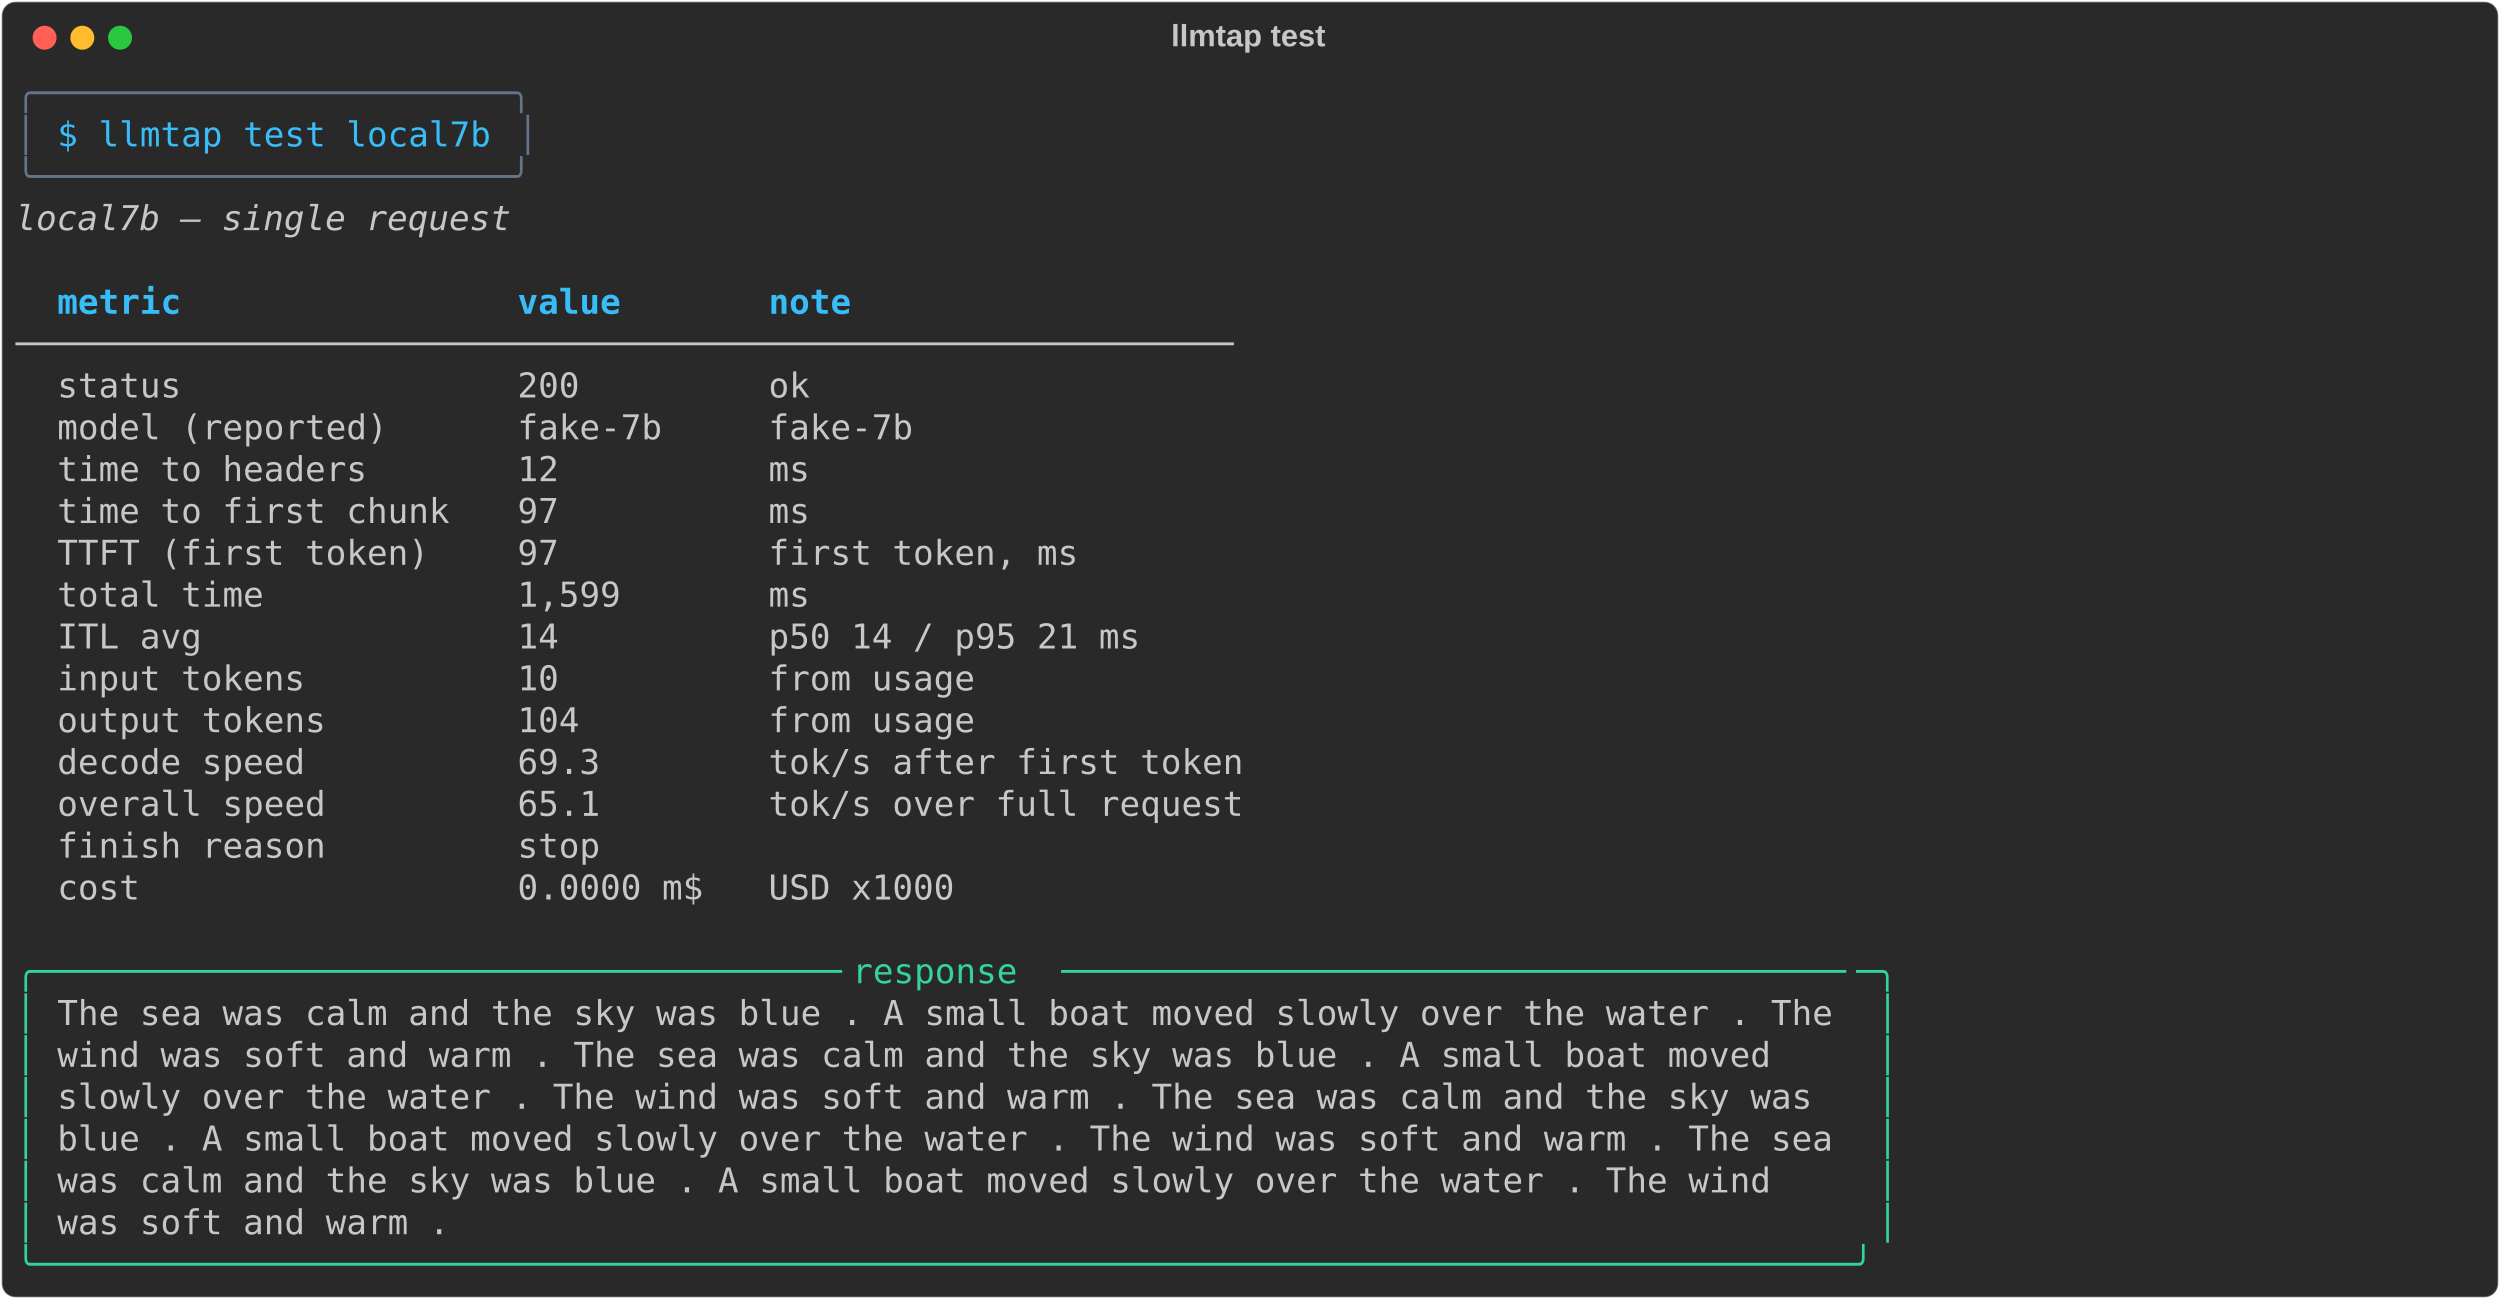
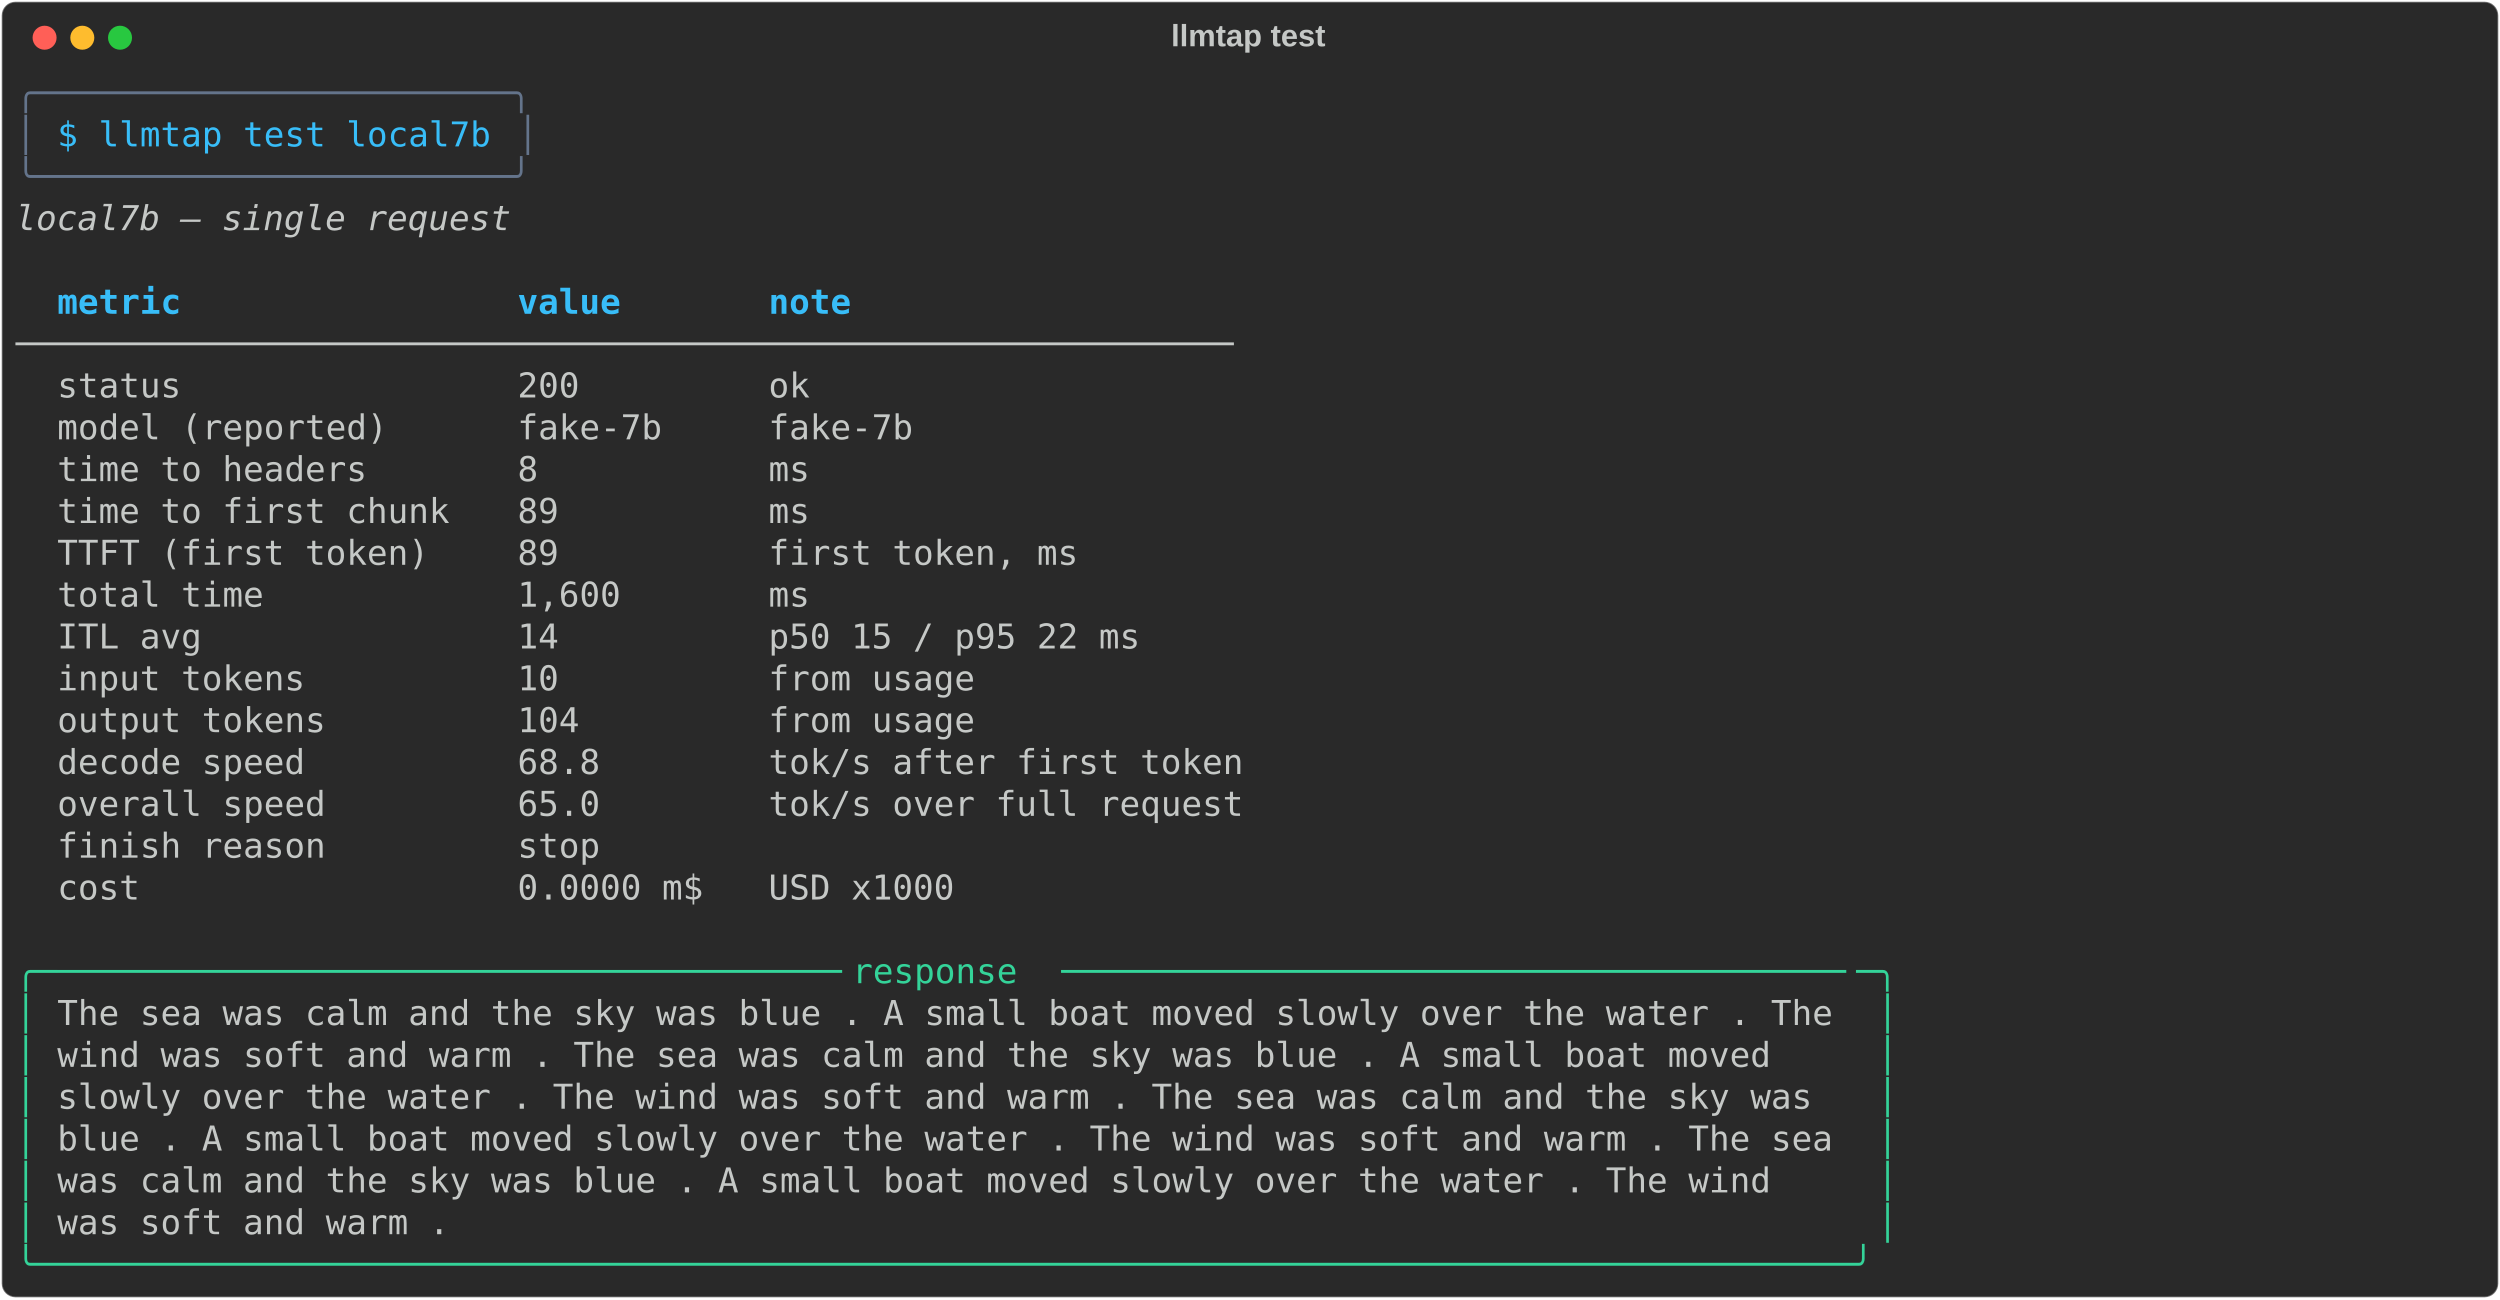
<svg xmlns="http://www.w3.org/2000/svg" class="rich-terminal" viewBox="0 0 1458 757.6">
  <style>

    @font-face {
        font-family: "Fira Code";
        src: local("FiraCode-Regular"),
                url("https://cdnjs.cloudflare.com/ajax/libs/firacode/6.2.0/woff2/FiraCode-Regular.woff2") format("woff2"),
                url("https://cdnjs.cloudflare.com/ajax/libs/firacode/6.2.0/woff/FiraCode-Regular.woff") format("woff");
        font-style: normal;
        font-weight: 400;
    }
    @font-face {
        font-family: "Fira Code";
        src: local("FiraCode-Bold"),
                url("https://cdnjs.cloudflare.com/ajax/libs/firacode/6.2.0/woff2/FiraCode-Bold.woff2") format("woff2"),
                url("https://cdnjs.cloudflare.com/ajax/libs/firacode/6.2.0/woff/FiraCode-Bold.woff") format("woff");
        font-style: bold;
        font-weight: 700;
    }

-     .terminal-3278587784-matrix {
+     .terminal-2710325107-matrix {
        font-family: Fira Code, monospace;
        font-size: 20px;
        line-height: 24.4px;
        font-variant-east-asian: full-width;
    }

-     .terminal-3278587784-title {
+     .terminal-2710325107-title {
        font-size: 18px;
        font-weight: bold;
        font-family: arial;
    }

-     .terminal-3278587784-r1 { fill: #64748b }
- .terminal-3278587784-r2 { fill: #c5c8c6 }
- .terminal-3278587784-r3 { fill: #38bdf8 }
- .terminal-3278587784-r4 { fill: #c5c8c6;font-style: italic; }
- .terminal-3278587784-r5 { fill: #38bdf8;font-weight: bold }
- .terminal-3278587784-r6 { fill: #34d399 }
+     .terminal-2710325107-r1 { fill: #64748b }
+ .terminal-2710325107-r2 { fill: #c5c8c6 }
+ .terminal-2710325107-r3 { fill: #38bdf8 }
+ .terminal-2710325107-r4 { fill: #c5c8c6;font-style: italic; }
+ .terminal-2710325107-r5 { fill: #38bdf8;font-weight: bold }
+ .terminal-2710325107-r6 { fill: #34d399 }
    </style>
  <defs>
-     <clipPath id="terminal-3278587784-clip-terminal">
+     <clipPath id="terminal-2710325107-clip-terminal">
      <rect x="0" y="0" width="1438.6" height="706.6" />
    </clipPath>
-     <clipPath id="terminal-3278587784-line-0">
+     <clipPath id="terminal-2710325107-line-0">
      <rect x="0" y="1.5" width="1439.6" height="24.65" />
    </clipPath>
-     <clipPath id="terminal-3278587784-line-1">
+     <clipPath id="terminal-2710325107-line-1">
      <rect x="0" y="25.9" width="1439.6" height="24.65" />
    </clipPath>
-     <clipPath id="terminal-3278587784-line-2">
+     <clipPath id="terminal-2710325107-line-2">
      <rect x="0" y="50.3" width="1439.6" height="24.65" />
    </clipPath>
-     <clipPath id="terminal-3278587784-line-3">
+     <clipPath id="terminal-2710325107-line-3">
      <rect x="0" y="74.7" width="1439.6" height="24.65" />
    </clipPath>
-     <clipPath id="terminal-3278587784-line-4">
+     <clipPath id="terminal-2710325107-line-4">
      <rect x="0" y="99.1" width="1439.6" height="24.65" />
    </clipPath>
-     <clipPath id="terminal-3278587784-line-5">
+     <clipPath id="terminal-2710325107-line-5">
      <rect x="0" y="123.5" width="1439.6" height="24.65" />
    </clipPath>
-     <clipPath id="terminal-3278587784-line-6">
+     <clipPath id="terminal-2710325107-line-6">
      <rect x="0" y="147.9" width="1439.6" height="24.65" />
    </clipPath>
-     <clipPath id="terminal-3278587784-line-7">
+     <clipPath id="terminal-2710325107-line-7">
      <rect x="0" y="172.3" width="1439.6" height="24.65" />
    </clipPath>
-     <clipPath id="terminal-3278587784-line-8">
+     <clipPath id="terminal-2710325107-line-8">
      <rect x="0" y="196.7" width="1439.6" height="24.65" />
    </clipPath>
-     <clipPath id="terminal-3278587784-line-9">
+     <clipPath id="terminal-2710325107-line-9">
      <rect x="0" y="221.1" width="1439.6" height="24.65" />
    </clipPath>
-     <clipPath id="terminal-3278587784-line-10">
+     <clipPath id="terminal-2710325107-line-10">
      <rect x="0" y="245.5" width="1439.6" height="24.65" />
    </clipPath>
-     <clipPath id="terminal-3278587784-line-11">
+     <clipPath id="terminal-2710325107-line-11">
      <rect x="0" y="269.9" width="1439.6" height="24.65" />
    </clipPath>
-     <clipPath id="terminal-3278587784-line-12">
+     <clipPath id="terminal-2710325107-line-12">
      <rect x="0" y="294.3" width="1439.6" height="24.65" />
    </clipPath>
-     <clipPath id="terminal-3278587784-line-13">
+     <clipPath id="terminal-2710325107-line-13">
      <rect x="0" y="318.7" width="1439.6" height="24.65" />
    </clipPath>
-     <clipPath id="terminal-3278587784-line-14">
+     <clipPath id="terminal-2710325107-line-14">
      <rect x="0" y="343.1" width="1439.6" height="24.65" />
    </clipPath>
-     <clipPath id="terminal-3278587784-line-15">
+     <clipPath id="terminal-2710325107-line-15">
      <rect x="0" y="367.5" width="1439.6" height="24.65" />
    </clipPath>
-     <clipPath id="terminal-3278587784-line-16">
+     <clipPath id="terminal-2710325107-line-16">
      <rect x="0" y="391.9" width="1439.6" height="24.65" />
    </clipPath>
-     <clipPath id="terminal-3278587784-line-17">
+     <clipPath id="terminal-2710325107-line-17">
      <rect x="0" y="416.3" width="1439.6" height="24.65" />
    </clipPath>
-     <clipPath id="terminal-3278587784-line-18">
+     <clipPath id="terminal-2710325107-line-18">
      <rect x="0" y="440.7" width="1439.6" height="24.65" />
    </clipPath>
-     <clipPath id="terminal-3278587784-line-19">
+     <clipPath id="terminal-2710325107-line-19">
      <rect x="0" y="465.1" width="1439.6" height="24.65" />
    </clipPath>
-     <clipPath id="terminal-3278587784-line-20">
+     <clipPath id="terminal-2710325107-line-20">
      <rect x="0" y="489.5" width="1439.6" height="24.65" />
    </clipPath>
-     <clipPath id="terminal-3278587784-line-21">
+     <clipPath id="terminal-2710325107-line-21">
      <rect x="0" y="513.9" width="1439.6" height="24.65" />
    </clipPath>
-     <clipPath id="terminal-3278587784-line-22">
+     <clipPath id="terminal-2710325107-line-22">
      <rect x="0" y="538.3" width="1439.6" height="24.65" />
    </clipPath>
-     <clipPath id="terminal-3278587784-line-23">
+     <clipPath id="terminal-2710325107-line-23">
      <rect x="0" y="562.7" width="1439.6" height="24.65" />
    </clipPath>
-     <clipPath id="terminal-3278587784-line-24">
+     <clipPath id="terminal-2710325107-line-24">
      <rect x="0" y="587.1" width="1439.6" height="24.65" />
    </clipPath>
-     <clipPath id="terminal-3278587784-line-25">
+     <clipPath id="terminal-2710325107-line-25">
      <rect x="0" y="611.5" width="1439.6" height="24.65" />
    </clipPath>
-     <clipPath id="terminal-3278587784-line-26">
+     <clipPath id="terminal-2710325107-line-26">
      <rect x="0" y="635.9" width="1439.6" height="24.65" />
    </clipPath>
-     <clipPath id="terminal-3278587784-line-27">
+     <clipPath id="terminal-2710325107-line-27">
      <rect x="0" y="660.3" width="1439.6" height="24.65" />
    </clipPath>
  </defs>
  <rect fill="#292929" stroke="rgba(255,255,255,0.35)" stroke-width="1" x="1" y="1" width="1456" height="755.6" rx="8" />
-   <text class="terminal-3278587784-title" fill="#c5c8c6" text-anchor="middle" x="728" y="27">llmtap test</text>
+   <text class="terminal-2710325107-title" fill="#c5c8c6" text-anchor="middle" x="728" y="27">llmtap test</text>
  <g transform="translate(26,22)">
    <circle cx="0" cy="0" r="7" fill="#ff5f57" />
    <circle cx="22" cy="0" r="7" fill="#febc2e" />
    <circle cx="44" cy="0" r="7" fill="#28c840" />
  </g>
-   <g transform="translate(9, 41)" clip-path="url(#terminal-3278587784-clip-terminal)">
-     <g class="terminal-3278587784-matrix">
-       <text class="terminal-3278587784-r1" x="0" y="20" textLength="305" clip-path="url(#terminal-3278587784-line-0)">╭───────────────────────╮</text>
-       <text class="terminal-3278587784-r2" x="1439.6" y="20" textLength="12.2" clip-path="url(#terminal-3278587784-line-0)">
- </text>
-       <text class="terminal-3278587784-r1" x="0" y="44.4" textLength="12.2" clip-path="url(#terminal-3278587784-line-1)">│</text>
-       <text class="terminal-3278587784-r3" x="24.4" y="44.4" textLength="256.2" clip-path="url(#terminal-3278587784-line-1)">$ llmtap test local7b</text>
-       <text class="terminal-3278587784-r1" x="292.8" y="44.4" textLength="12.2" clip-path="url(#terminal-3278587784-line-1)">│</text>
-       <text class="terminal-3278587784-r2" x="1439.6" y="44.4" textLength="12.2" clip-path="url(#terminal-3278587784-line-1)">
- </text>
-       <text class="terminal-3278587784-r1" x="0" y="68.8" textLength="305" clip-path="url(#terminal-3278587784-line-2)">╰───────────────────────╯</text>
-       <text class="terminal-3278587784-r2" x="1439.6" y="68.8" textLength="12.2" clip-path="url(#terminal-3278587784-line-2)">
- </text>
-       <text class="terminal-3278587784-r4" x="0" y="93.2" textLength="744.2" clip-path="url(#terminal-3278587784-line-3)">                  local7b — single request                   </text>
-       <text class="terminal-3278587784-r2" x="1439.6" y="93.2" textLength="12.2" clip-path="url(#terminal-3278587784-line-3)">
- </text>
-       <text class="terminal-3278587784-r2" x="1439.6" y="117.6" textLength="12.2" clip-path="url(#terminal-3278587784-line-4)">
- </text>
-       <text class="terminal-3278587784-r5" x="24.4" y="142" textLength="231.8" clip-path="url(#terminal-3278587784-line-5)">metric             </text>
-       <text class="terminal-3278587784-r5" x="292.8" y="142" textLength="109.8" clip-path="url(#terminal-3278587784-line-5)">    value</text>
-       <text class="terminal-3278587784-r5" x="439.2" y="142" textLength="280.6" clip-path="url(#terminal-3278587784-line-5)">note                   </text>
-       <text class="terminal-3278587784-r2" x="1439.6" y="142" textLength="12.2" clip-path="url(#terminal-3278587784-line-5)">
- </text>
-       <text class="terminal-3278587784-r2" x="0" y="166.4" textLength="744.2" clip-path="url(#terminal-3278587784-line-6)"> ─────────────────────────────────────────────────────────── </text>
-       <text class="terminal-3278587784-r2" x="1439.6" y="166.4" textLength="12.2" clip-path="url(#terminal-3278587784-line-6)">
- </text>
-       <text class="terminal-3278587784-r2" x="24.4" y="190.8" textLength="231.8" clip-path="url(#terminal-3278587784-line-7)">status             </text>
-       <text class="terminal-3278587784-r2" x="292.8" y="190.8" textLength="109.8" clip-path="url(#terminal-3278587784-line-7)">      200</text>
-       <text class="terminal-3278587784-r2" x="439.2" y="190.8" textLength="280.6" clip-path="url(#terminal-3278587784-line-7)">ok                     </text>
-       <text class="terminal-3278587784-r2" x="1439.6" y="190.8" textLength="12.2" clip-path="url(#terminal-3278587784-line-7)">
- </text>
-       <text class="terminal-3278587784-r2" x="24.4" y="215.2" textLength="231.8" clip-path="url(#terminal-3278587784-line-8)">model (reported)   </text>
-       <text class="terminal-3278587784-r2" x="292.8" y="215.2" textLength="109.8" clip-path="url(#terminal-3278587784-line-8)">  fake-7b</text>
-       <text class="terminal-3278587784-r2" x="439.2" y="215.2" textLength="280.6" clip-path="url(#terminal-3278587784-line-8)">fake-7b                </text>
-       <text class="terminal-3278587784-r2" x="1439.6" y="215.2" textLength="12.2" clip-path="url(#terminal-3278587784-line-8)">
- </text>
-       <text class="terminal-3278587784-r2" x="24.4" y="239.6" textLength="231.8" clip-path="url(#terminal-3278587784-line-9)">time to headers    </text>
-       <text class="terminal-3278587784-r2" x="292.8" y="239.6" textLength="109.8" clip-path="url(#terminal-3278587784-line-9)">       12</text>
-       <text class="terminal-3278587784-r2" x="439.2" y="239.6" textLength="280.6" clip-path="url(#terminal-3278587784-line-9)">ms                     </text>
-       <text class="terminal-3278587784-r2" x="1439.6" y="239.6" textLength="12.2" clip-path="url(#terminal-3278587784-line-9)">
- </text>
-       <text class="terminal-3278587784-r2" x="24.4" y="264" textLength="231.8" clip-path="url(#terminal-3278587784-line-10)">time to first chunk</text>
-       <text class="terminal-3278587784-r2" x="292.8" y="264" textLength="109.8" clip-path="url(#terminal-3278587784-line-10)">       97</text>
-       <text class="terminal-3278587784-r2" x="439.2" y="264" textLength="280.6" clip-path="url(#terminal-3278587784-line-10)">ms                     </text>
-       <text class="terminal-3278587784-r2" x="1439.6" y="264" textLength="12.2" clip-path="url(#terminal-3278587784-line-10)">
- </text>
-       <text class="terminal-3278587784-r2" x="24.4" y="288.4" textLength="231.8" clip-path="url(#terminal-3278587784-line-11)">TTFT (first token) </text>
-       <text class="terminal-3278587784-r2" x="292.8" y="288.4" textLength="109.8" clip-path="url(#terminal-3278587784-line-11)">       97</text>
-       <text class="terminal-3278587784-r2" x="439.2" y="288.4" textLength="280.6" clip-path="url(#terminal-3278587784-line-11)">first token, ms        </text>
-       <text class="terminal-3278587784-r2" x="1439.6" y="288.4" textLength="12.2" clip-path="url(#terminal-3278587784-line-11)">
- </text>
-       <text class="terminal-3278587784-r2" x="24.4" y="312.8" textLength="231.8" clip-path="url(#terminal-3278587784-line-12)">total time         </text>
-       <text class="terminal-3278587784-r2" x="292.8" y="312.8" textLength="109.8" clip-path="url(#terminal-3278587784-line-12)">    1,599</text>
-       <text class="terminal-3278587784-r2" x="439.2" y="312.8" textLength="280.6" clip-path="url(#terminal-3278587784-line-12)">ms                     </text>
-       <text class="terminal-3278587784-r2" x="1439.6" y="312.8" textLength="12.2" clip-path="url(#terminal-3278587784-line-12)">
- </text>
-       <text class="terminal-3278587784-r2" x="24.4" y="337.2" textLength="231.8" clip-path="url(#terminal-3278587784-line-13)">ITL avg            </text>
-       <text class="terminal-3278587784-r2" x="292.8" y="337.2" textLength="109.8" clip-path="url(#terminal-3278587784-line-13)">       14</text>
-       <text class="terminal-3278587784-r2" x="439.2" y="337.2" textLength="280.6" clip-path="url(#terminal-3278587784-line-13)">p50 14 / p95 21 ms     </text>
-       <text class="terminal-3278587784-r2" x="1439.6" y="337.2" textLength="12.2" clip-path="url(#terminal-3278587784-line-13)">
- </text>
-       <text class="terminal-3278587784-r2" x="24.4" y="361.6" textLength="231.8" clip-path="url(#terminal-3278587784-line-14)">input tokens       </text>
-       <text class="terminal-3278587784-r2" x="292.8" y="361.6" textLength="109.8" clip-path="url(#terminal-3278587784-line-14)">       10</text>
-       <text class="terminal-3278587784-r2" x="439.2" y="361.6" textLength="280.6" clip-path="url(#terminal-3278587784-line-14)">from usage             </text>
-       <text class="terminal-3278587784-r2" x="1439.6" y="361.6" textLength="12.2" clip-path="url(#terminal-3278587784-line-14)">
- </text>
-       <text class="terminal-3278587784-r2" x="24.4" y="386" textLength="231.8" clip-path="url(#terminal-3278587784-line-15)">output tokens      </text>
-       <text class="terminal-3278587784-r2" x="292.8" y="386" textLength="109.8" clip-path="url(#terminal-3278587784-line-15)">      104</text>
-       <text class="terminal-3278587784-r2" x="439.2" y="386" textLength="280.6" clip-path="url(#terminal-3278587784-line-15)">from usage             </text>
-       <text class="terminal-3278587784-r2" x="1439.6" y="386" textLength="12.2" clip-path="url(#terminal-3278587784-line-15)">
- </text>
-       <text class="terminal-3278587784-r2" x="24.4" y="410.4" textLength="231.8" clip-path="url(#terminal-3278587784-line-16)">decode speed       </text>
-       <text class="terminal-3278587784-r2" x="292.8" y="410.4" textLength="109.8" clip-path="url(#terminal-3278587784-line-16)">     69.3</text>
-       <text class="terminal-3278587784-r2" x="439.2" y="410.4" textLength="280.6" clip-path="url(#terminal-3278587784-line-16)">tok/s after first token</text>
-       <text class="terminal-3278587784-r2" x="1439.6" y="410.4" textLength="12.2" clip-path="url(#terminal-3278587784-line-16)">
- </text>
-       <text class="terminal-3278587784-r2" x="24.4" y="434.8" textLength="231.8" clip-path="url(#terminal-3278587784-line-17)">overall speed      </text>
-       <text class="terminal-3278587784-r2" x="292.8" y="434.8" textLength="109.8" clip-path="url(#terminal-3278587784-line-17)">     65.1</text>
-       <text class="terminal-3278587784-r2" x="439.2" y="434.8" textLength="280.6" clip-path="url(#terminal-3278587784-line-17)">tok/s over full request</text>
-       <text class="terminal-3278587784-r2" x="1439.6" y="434.8" textLength="12.2" clip-path="url(#terminal-3278587784-line-17)">
- </text>
-       <text class="terminal-3278587784-r2" x="24.4" y="459.2" textLength="231.8" clip-path="url(#terminal-3278587784-line-18)">finish reason      </text>
-       <text class="terminal-3278587784-r2" x="292.8" y="459.2" textLength="109.8" clip-path="url(#terminal-3278587784-line-18)">     stop</text>
-       <text class="terminal-3278587784-r2" x="1439.6" y="459.2" textLength="12.2" clip-path="url(#terminal-3278587784-line-18)">
- </text>
-       <text class="terminal-3278587784-r2" x="24.4" y="483.6" textLength="231.8" clip-path="url(#terminal-3278587784-line-19)">cost               </text>
-       <text class="terminal-3278587784-r2" x="292.8" y="483.6" textLength="109.8" clip-path="url(#terminal-3278587784-line-19)">0.0000 m$</text>
-       <text class="terminal-3278587784-r2" x="439.2" y="483.6" textLength="280.6" clip-path="url(#terminal-3278587784-line-19)">USD x1000              </text>
-       <text class="terminal-3278587784-r2" x="1439.6" y="483.6" textLength="12.2" clip-path="url(#terminal-3278587784-line-19)">
- </text>
-       <text class="terminal-3278587784-r2" x="1439.6" y="508" textLength="12.2" clip-path="url(#terminal-3278587784-line-20)">
- </text>
-       <text class="terminal-3278587784-r6" x="0" y="532.4" textLength="24.4" clip-path="url(#terminal-3278587784-line-21)">╭─</text>
-       <text class="terminal-3278587784-r6" x="24.4" y="532.4" textLength="463.6" clip-path="url(#terminal-3278587784-line-21)">──────────────────────────────────────</text>
-       <text class="terminal-3278587784-r6" x="488" y="532.4" textLength="122" clip-path="url(#terminal-3278587784-line-21)"> response </text>
-       <text class="terminal-3278587784-r6" x="610" y="532.4" textLength="463.6" clip-path="url(#terminal-3278587784-line-21)">──────────────────────────────────────</text>
-       <text class="terminal-3278587784-r6" x="1073.6" y="532.4" textLength="24.4" clip-path="url(#terminal-3278587784-line-21)">─╮</text>
-       <text class="terminal-3278587784-r2" x="1439.6" y="532.4" textLength="12.2" clip-path="url(#terminal-3278587784-line-21)">
- </text>
-       <text class="terminal-3278587784-r6" x="0" y="556.8" textLength="12.2" clip-path="url(#terminal-3278587784-line-22)">│</text>
-       <text class="terminal-3278587784-r2" x="24.4" y="556.8" textLength="1049.2" clip-path="url(#terminal-3278587784-line-22)">The sea was calm and the sky was blue . A small boat moved slowly over the water . The</text>
-       <text class="terminal-3278587784-r6" x="1085.8" y="556.8" textLength="12.2" clip-path="url(#terminal-3278587784-line-22)">│</text>
-       <text class="terminal-3278587784-r2" x="1439.6" y="556.8" textLength="12.2" clip-path="url(#terminal-3278587784-line-22)">
- </text>
-       <text class="terminal-3278587784-r6" x="0" y="581.2" textLength="12.2" clip-path="url(#terminal-3278587784-line-23)">│</text>
-       <text class="terminal-3278587784-r2" x="24.4" y="581.2" textLength="1024.8" clip-path="url(#terminal-3278587784-line-23)">wind was soft and warm . The sea was calm and the sky was blue . A small boat moved </text>
-       <text class="terminal-3278587784-r6" x="1085.8" y="581.2" textLength="12.2" clip-path="url(#terminal-3278587784-line-23)">│</text>
-       <text class="terminal-3278587784-r2" x="1439.6" y="581.2" textLength="12.2" clip-path="url(#terminal-3278587784-line-23)">
- </text>
-       <text class="terminal-3278587784-r6" x="0" y="605.6" textLength="12.2" clip-path="url(#terminal-3278587784-line-24)">│</text>
-       <text class="terminal-3278587784-r2" x="24.4" y="605.6" textLength="1049.2" clip-path="url(#terminal-3278587784-line-24)">slowly over the water . The wind was soft and warm . The sea was calm and the sky was </text>
-       <text class="terminal-3278587784-r6" x="1085.8" y="605.6" textLength="12.2" clip-path="url(#terminal-3278587784-line-24)">│</text>
-       <text class="terminal-3278587784-r2" x="1439.6" y="605.6" textLength="12.2" clip-path="url(#terminal-3278587784-line-24)">
- </text>
-       <text class="terminal-3278587784-r6" x="0" y="630" textLength="12.2" clip-path="url(#terminal-3278587784-line-25)">│</text>
-       <text class="terminal-3278587784-r2" x="24.4" y="630" textLength="1049.2" clip-path="url(#terminal-3278587784-line-25)">blue . A small boat moved slowly over the water . The wind was soft and warm . The sea</text>
-       <text class="terminal-3278587784-r6" x="1085.8" y="630" textLength="12.2" clip-path="url(#terminal-3278587784-line-25)">│</text>
-       <text class="terminal-3278587784-r2" x="1439.6" y="630" textLength="12.2" clip-path="url(#terminal-3278587784-line-25)">
- </text>
-       <text class="terminal-3278587784-r6" x="0" y="654.4" textLength="12.2" clip-path="url(#terminal-3278587784-line-26)">│</text>
-       <text class="terminal-3278587784-r2" x="24.4" y="654.4" textLength="1024.8" clip-path="url(#terminal-3278587784-line-26)">was calm and the sky was blue . A small boat moved slowly over the water . The wind </text>
-       <text class="terminal-3278587784-r6" x="1085.8" y="654.4" textLength="12.2" clip-path="url(#terminal-3278587784-line-26)">│</text>
-       <text class="terminal-3278587784-r2" x="1439.6" y="654.4" textLength="12.2" clip-path="url(#terminal-3278587784-line-26)">
- </text>
-       <text class="terminal-3278587784-r6" x="0" y="678.8" textLength="12.2" clip-path="url(#terminal-3278587784-line-27)">│</text>
-       <text class="terminal-3278587784-r2" x="24.4" y="678.8" textLength="244" clip-path="url(#terminal-3278587784-line-27)">was soft and warm . </text>
-       <text class="terminal-3278587784-r6" x="1085.8" y="678.8" textLength="12.2" clip-path="url(#terminal-3278587784-line-27)">│</text>
-       <text class="terminal-3278587784-r2" x="1439.6" y="678.8" textLength="12.2" clip-path="url(#terminal-3278587784-line-27)">
- </text>
-       <text class="terminal-3278587784-r6" x="0" y="703.2" textLength="1098" clip-path="url(#terminal-3278587784-line-28)">╰────────────────────────────────────────────────────────────────────────────────────────╯</text>
-       <text class="terminal-3278587784-r2" x="1439.6" y="703.2" textLength="12.2" clip-path="url(#terminal-3278587784-line-28)">
+   <g transform="translate(9, 41)" clip-path="url(#terminal-2710325107-clip-terminal)">
+     <g class="terminal-2710325107-matrix">
+       <text class="terminal-2710325107-r1" x="0" y="20" textLength="305" clip-path="url(#terminal-2710325107-line-0)">╭───────────────────────╮</text>
+       <text class="terminal-2710325107-r2" x="1439.6" y="20" textLength="12.2" clip-path="url(#terminal-2710325107-line-0)">
+ </text>
+       <text class="terminal-2710325107-r1" x="0" y="44.4" textLength="12.2" clip-path="url(#terminal-2710325107-line-1)">│</text>
+       <text class="terminal-2710325107-r3" x="24.4" y="44.4" textLength="256.2" clip-path="url(#terminal-2710325107-line-1)">$ llmtap test local7b</text>
+       <text class="terminal-2710325107-r1" x="292.8" y="44.4" textLength="12.2" clip-path="url(#terminal-2710325107-line-1)">│</text>
+       <text class="terminal-2710325107-r2" x="1439.6" y="44.4" textLength="12.2" clip-path="url(#terminal-2710325107-line-1)">
+ </text>
+       <text class="terminal-2710325107-r1" x="0" y="68.8" textLength="305" clip-path="url(#terminal-2710325107-line-2)">╰───────────────────────╯</text>
+       <text class="terminal-2710325107-r2" x="1439.6" y="68.8" textLength="12.2" clip-path="url(#terminal-2710325107-line-2)">
+ </text>
+       <text class="terminal-2710325107-r4" x="0" y="93.2" textLength="744.2" clip-path="url(#terminal-2710325107-line-3)">                  local7b — single request                   </text>
+       <text class="terminal-2710325107-r2" x="1439.6" y="93.2" textLength="12.2" clip-path="url(#terminal-2710325107-line-3)">
+ </text>
+       <text class="terminal-2710325107-r2" x="1439.6" y="117.6" textLength="12.2" clip-path="url(#terminal-2710325107-line-4)">
+ </text>
+       <text class="terminal-2710325107-r5" x="24.4" y="142" textLength="231.8" clip-path="url(#terminal-2710325107-line-5)">metric             </text>
+       <text class="terminal-2710325107-r5" x="292.8" y="142" textLength="109.8" clip-path="url(#terminal-2710325107-line-5)">    value</text>
+       <text class="terminal-2710325107-r5" x="439.2" y="142" textLength="280.6" clip-path="url(#terminal-2710325107-line-5)">note                   </text>
+       <text class="terminal-2710325107-r2" x="1439.6" y="142" textLength="12.2" clip-path="url(#terminal-2710325107-line-5)">
+ </text>
+       <text class="terminal-2710325107-r2" x="0" y="166.4" textLength="744.2" clip-path="url(#terminal-2710325107-line-6)"> ─────────────────────────────────────────────────────────── </text>
+       <text class="terminal-2710325107-r2" x="1439.6" y="166.4" textLength="12.2" clip-path="url(#terminal-2710325107-line-6)">
+ </text>
+       <text class="terminal-2710325107-r2" x="24.4" y="190.8" textLength="231.8" clip-path="url(#terminal-2710325107-line-7)">status             </text>
+       <text class="terminal-2710325107-r2" x="292.8" y="190.8" textLength="109.8" clip-path="url(#terminal-2710325107-line-7)">      200</text>
+       <text class="terminal-2710325107-r2" x="439.2" y="190.8" textLength="280.6" clip-path="url(#terminal-2710325107-line-7)">ok                     </text>
+       <text class="terminal-2710325107-r2" x="1439.6" y="190.8" textLength="12.2" clip-path="url(#terminal-2710325107-line-7)">
+ </text>
+       <text class="terminal-2710325107-r2" x="24.4" y="215.2" textLength="231.8" clip-path="url(#terminal-2710325107-line-8)">model (reported)   </text>
+       <text class="terminal-2710325107-r2" x="292.8" y="215.2" textLength="109.8" clip-path="url(#terminal-2710325107-line-8)">  fake-7b</text>
+       <text class="terminal-2710325107-r2" x="439.2" y="215.2" textLength="280.6" clip-path="url(#terminal-2710325107-line-8)">fake-7b                </text>
+       <text class="terminal-2710325107-r2" x="1439.6" y="215.2" textLength="12.2" clip-path="url(#terminal-2710325107-line-8)">
+ </text>
+       <text class="terminal-2710325107-r2" x="24.4" y="239.6" textLength="231.8" clip-path="url(#terminal-2710325107-line-9)">time to headers    </text>
+       <text class="terminal-2710325107-r2" x="292.8" y="239.6" textLength="109.8" clip-path="url(#terminal-2710325107-line-9)">        8</text>
+       <text class="terminal-2710325107-r2" x="439.2" y="239.6" textLength="280.6" clip-path="url(#terminal-2710325107-line-9)">ms                     </text>
+       <text class="terminal-2710325107-r2" x="1439.6" y="239.6" textLength="12.2" clip-path="url(#terminal-2710325107-line-9)">
+ </text>
+       <text class="terminal-2710325107-r2" x="24.4" y="264" textLength="231.8" clip-path="url(#terminal-2710325107-line-10)">time to first chunk</text>
+       <text class="terminal-2710325107-r2" x="292.8" y="264" textLength="109.8" clip-path="url(#terminal-2710325107-line-10)">       89</text>
+       <text class="terminal-2710325107-r2" x="439.2" y="264" textLength="280.6" clip-path="url(#terminal-2710325107-line-10)">ms                     </text>
+       <text class="terminal-2710325107-r2" x="1439.6" y="264" textLength="12.2" clip-path="url(#terminal-2710325107-line-10)">
+ </text>
+       <text class="terminal-2710325107-r2" x="24.4" y="288.4" textLength="231.8" clip-path="url(#terminal-2710325107-line-11)">TTFT (first token) </text>
+       <text class="terminal-2710325107-r2" x="292.8" y="288.4" textLength="109.8" clip-path="url(#terminal-2710325107-line-11)">       89</text>
+       <text class="terminal-2710325107-r2" x="439.2" y="288.4" textLength="280.6" clip-path="url(#terminal-2710325107-line-11)">first token, ms        </text>
+       <text class="terminal-2710325107-r2" x="1439.6" y="288.4" textLength="12.2" clip-path="url(#terminal-2710325107-line-11)">
+ </text>
+       <text class="terminal-2710325107-r2" x="24.4" y="312.8" textLength="231.8" clip-path="url(#terminal-2710325107-line-12)">total time         </text>
+       <text class="terminal-2710325107-r2" x="292.8" y="312.8" textLength="109.8" clip-path="url(#terminal-2710325107-line-12)">    1,600</text>
+       <text class="terminal-2710325107-r2" x="439.2" y="312.8" textLength="280.6" clip-path="url(#terminal-2710325107-line-12)">ms                     </text>
+       <text class="terminal-2710325107-r2" x="1439.6" y="312.8" textLength="12.2" clip-path="url(#terminal-2710325107-line-12)">
+ </text>
+       <text class="terminal-2710325107-r2" x="24.4" y="337.2" textLength="231.8" clip-path="url(#terminal-2710325107-line-13)">ITL avg            </text>
+       <text class="terminal-2710325107-r2" x="292.8" y="337.2" textLength="109.8" clip-path="url(#terminal-2710325107-line-13)">       14</text>
+       <text class="terminal-2710325107-r2" x="439.2" y="337.2" textLength="280.6" clip-path="url(#terminal-2710325107-line-13)">p50 15 / p95 22 ms     </text>
+       <text class="terminal-2710325107-r2" x="1439.6" y="337.2" textLength="12.2" clip-path="url(#terminal-2710325107-line-13)">
+ </text>
+       <text class="terminal-2710325107-r2" x="24.4" y="361.6" textLength="231.8" clip-path="url(#terminal-2710325107-line-14)">input tokens       </text>
+       <text class="terminal-2710325107-r2" x="292.8" y="361.6" textLength="109.8" clip-path="url(#terminal-2710325107-line-14)">       10</text>
+       <text class="terminal-2710325107-r2" x="439.2" y="361.6" textLength="280.6" clip-path="url(#terminal-2710325107-line-14)">from usage             </text>
+       <text class="terminal-2710325107-r2" x="1439.6" y="361.6" textLength="12.2" clip-path="url(#terminal-2710325107-line-14)">
+ </text>
+       <text class="terminal-2710325107-r2" x="24.4" y="386" textLength="231.8" clip-path="url(#terminal-2710325107-line-15)">output tokens      </text>
+       <text class="terminal-2710325107-r2" x="292.8" y="386" textLength="109.8" clip-path="url(#terminal-2710325107-line-15)">      104</text>
+       <text class="terminal-2710325107-r2" x="439.2" y="386" textLength="280.6" clip-path="url(#terminal-2710325107-line-15)">from usage             </text>
+       <text class="terminal-2710325107-r2" x="1439.6" y="386" textLength="12.2" clip-path="url(#terminal-2710325107-line-15)">
+ </text>
+       <text class="terminal-2710325107-r2" x="24.4" y="410.4" textLength="231.8" clip-path="url(#terminal-2710325107-line-16)">decode speed       </text>
+       <text class="terminal-2710325107-r2" x="292.8" y="410.4" textLength="109.8" clip-path="url(#terminal-2710325107-line-16)">     68.8</text>
+       <text class="terminal-2710325107-r2" x="439.2" y="410.4" textLength="280.6" clip-path="url(#terminal-2710325107-line-16)">tok/s after first token</text>
+       <text class="terminal-2710325107-r2" x="1439.6" y="410.4" textLength="12.2" clip-path="url(#terminal-2710325107-line-16)">
+ </text>
+       <text class="terminal-2710325107-r2" x="24.4" y="434.8" textLength="231.8" clip-path="url(#terminal-2710325107-line-17)">overall speed      </text>
+       <text class="terminal-2710325107-r2" x="292.8" y="434.8" textLength="109.8" clip-path="url(#terminal-2710325107-line-17)">     65.0</text>
+       <text class="terminal-2710325107-r2" x="439.2" y="434.8" textLength="280.6" clip-path="url(#terminal-2710325107-line-17)">tok/s over full request</text>
+       <text class="terminal-2710325107-r2" x="1439.6" y="434.8" textLength="12.2" clip-path="url(#terminal-2710325107-line-17)">
+ </text>
+       <text class="terminal-2710325107-r2" x="24.4" y="459.2" textLength="231.8" clip-path="url(#terminal-2710325107-line-18)">finish reason      </text>
+       <text class="terminal-2710325107-r2" x="292.8" y="459.2" textLength="109.8" clip-path="url(#terminal-2710325107-line-18)">     stop</text>
+       <text class="terminal-2710325107-r2" x="1439.6" y="459.2" textLength="12.2" clip-path="url(#terminal-2710325107-line-18)">
+ </text>
+       <text class="terminal-2710325107-r2" x="24.4" y="483.6" textLength="231.8" clip-path="url(#terminal-2710325107-line-19)">cost               </text>
+       <text class="terminal-2710325107-r2" x="292.8" y="483.6" textLength="109.8" clip-path="url(#terminal-2710325107-line-19)">0.0000 m$</text>
+       <text class="terminal-2710325107-r2" x="439.2" y="483.6" textLength="280.6" clip-path="url(#terminal-2710325107-line-19)">USD x1000              </text>
+       <text class="terminal-2710325107-r2" x="1439.6" y="483.6" textLength="12.2" clip-path="url(#terminal-2710325107-line-19)">
+ </text>
+       <text class="terminal-2710325107-r2" x="1439.6" y="508" textLength="12.2" clip-path="url(#terminal-2710325107-line-20)">
+ </text>
+       <text class="terminal-2710325107-r6" x="0" y="532.4" textLength="24.4" clip-path="url(#terminal-2710325107-line-21)">╭─</text>
+       <text class="terminal-2710325107-r6" x="24.4" y="532.4" textLength="463.6" clip-path="url(#terminal-2710325107-line-21)">──────────────────────────────────────</text>
+       <text class="terminal-2710325107-r6" x="488" y="532.4" textLength="122" clip-path="url(#terminal-2710325107-line-21)"> response </text>
+       <text class="terminal-2710325107-r6" x="610" y="532.4" textLength="463.6" clip-path="url(#terminal-2710325107-line-21)">──────────────────────────────────────</text>
+       <text class="terminal-2710325107-r6" x="1073.6" y="532.4" textLength="24.4" clip-path="url(#terminal-2710325107-line-21)">─╮</text>
+       <text class="terminal-2710325107-r2" x="1439.6" y="532.4" textLength="12.2" clip-path="url(#terminal-2710325107-line-21)">
+ </text>
+       <text class="terminal-2710325107-r6" x="0" y="556.8" textLength="12.2" clip-path="url(#terminal-2710325107-line-22)">│</text>
+       <text class="terminal-2710325107-r2" x="24.4" y="556.8" textLength="1049.2" clip-path="url(#terminal-2710325107-line-22)">The sea was calm and the sky was blue . A small boat moved slowly over the water . The</text>
+       <text class="terminal-2710325107-r6" x="1085.8" y="556.8" textLength="12.2" clip-path="url(#terminal-2710325107-line-22)">│</text>
+       <text class="terminal-2710325107-r2" x="1439.6" y="556.8" textLength="12.2" clip-path="url(#terminal-2710325107-line-22)">
+ </text>
+       <text class="terminal-2710325107-r6" x="0" y="581.2" textLength="12.2" clip-path="url(#terminal-2710325107-line-23)">│</text>
+       <text class="terminal-2710325107-r2" x="24.4" y="581.2" textLength="1024.8" clip-path="url(#terminal-2710325107-line-23)">wind was soft and warm . The sea was calm and the sky was blue . A small boat moved </text>
+       <text class="terminal-2710325107-r6" x="1085.8" y="581.2" textLength="12.2" clip-path="url(#terminal-2710325107-line-23)">│</text>
+       <text class="terminal-2710325107-r2" x="1439.6" y="581.2" textLength="12.2" clip-path="url(#terminal-2710325107-line-23)">
+ </text>
+       <text class="terminal-2710325107-r6" x="0" y="605.6" textLength="12.2" clip-path="url(#terminal-2710325107-line-24)">│</text>
+       <text class="terminal-2710325107-r2" x="24.4" y="605.6" textLength="1049.2" clip-path="url(#terminal-2710325107-line-24)">slowly over the water . The wind was soft and warm . The sea was calm and the sky was </text>
+       <text class="terminal-2710325107-r6" x="1085.8" y="605.6" textLength="12.2" clip-path="url(#terminal-2710325107-line-24)">│</text>
+       <text class="terminal-2710325107-r2" x="1439.6" y="605.6" textLength="12.2" clip-path="url(#terminal-2710325107-line-24)">
+ </text>
+       <text class="terminal-2710325107-r6" x="0" y="630" textLength="12.2" clip-path="url(#terminal-2710325107-line-25)">│</text>
+       <text class="terminal-2710325107-r2" x="24.4" y="630" textLength="1049.2" clip-path="url(#terminal-2710325107-line-25)">blue . A small boat moved slowly over the water . The wind was soft and warm . The sea</text>
+       <text class="terminal-2710325107-r6" x="1085.8" y="630" textLength="12.2" clip-path="url(#terminal-2710325107-line-25)">│</text>
+       <text class="terminal-2710325107-r2" x="1439.6" y="630" textLength="12.2" clip-path="url(#terminal-2710325107-line-25)">
+ </text>
+       <text class="terminal-2710325107-r6" x="0" y="654.4" textLength="12.2" clip-path="url(#terminal-2710325107-line-26)">│</text>
+       <text class="terminal-2710325107-r2" x="24.4" y="654.4" textLength="1024.8" clip-path="url(#terminal-2710325107-line-26)">was calm and the sky was blue . A small boat moved slowly over the water . The wind </text>
+       <text class="terminal-2710325107-r6" x="1085.8" y="654.4" textLength="12.2" clip-path="url(#terminal-2710325107-line-26)">│</text>
+       <text class="terminal-2710325107-r2" x="1439.6" y="654.4" textLength="12.2" clip-path="url(#terminal-2710325107-line-26)">
+ </text>
+       <text class="terminal-2710325107-r6" x="0" y="678.8" textLength="12.2" clip-path="url(#terminal-2710325107-line-27)">│</text>
+       <text class="terminal-2710325107-r2" x="24.4" y="678.8" textLength="244" clip-path="url(#terminal-2710325107-line-27)">was soft and warm . </text>
+       <text class="terminal-2710325107-r6" x="1085.8" y="678.8" textLength="12.2" clip-path="url(#terminal-2710325107-line-27)">│</text>
+       <text class="terminal-2710325107-r2" x="1439.6" y="678.8" textLength="12.2" clip-path="url(#terminal-2710325107-line-27)">
+ </text>
+       <text class="terminal-2710325107-r6" x="0" y="703.2" textLength="1098" clip-path="url(#terminal-2710325107-line-28)">╰────────────────────────────────────────────────────────────────────────────────────────╯</text>
+       <text class="terminal-2710325107-r2" x="1439.6" y="703.2" textLength="12.2" clip-path="url(#terminal-2710325107-line-28)">
</text>
    </g>
  </g>
</svg>
